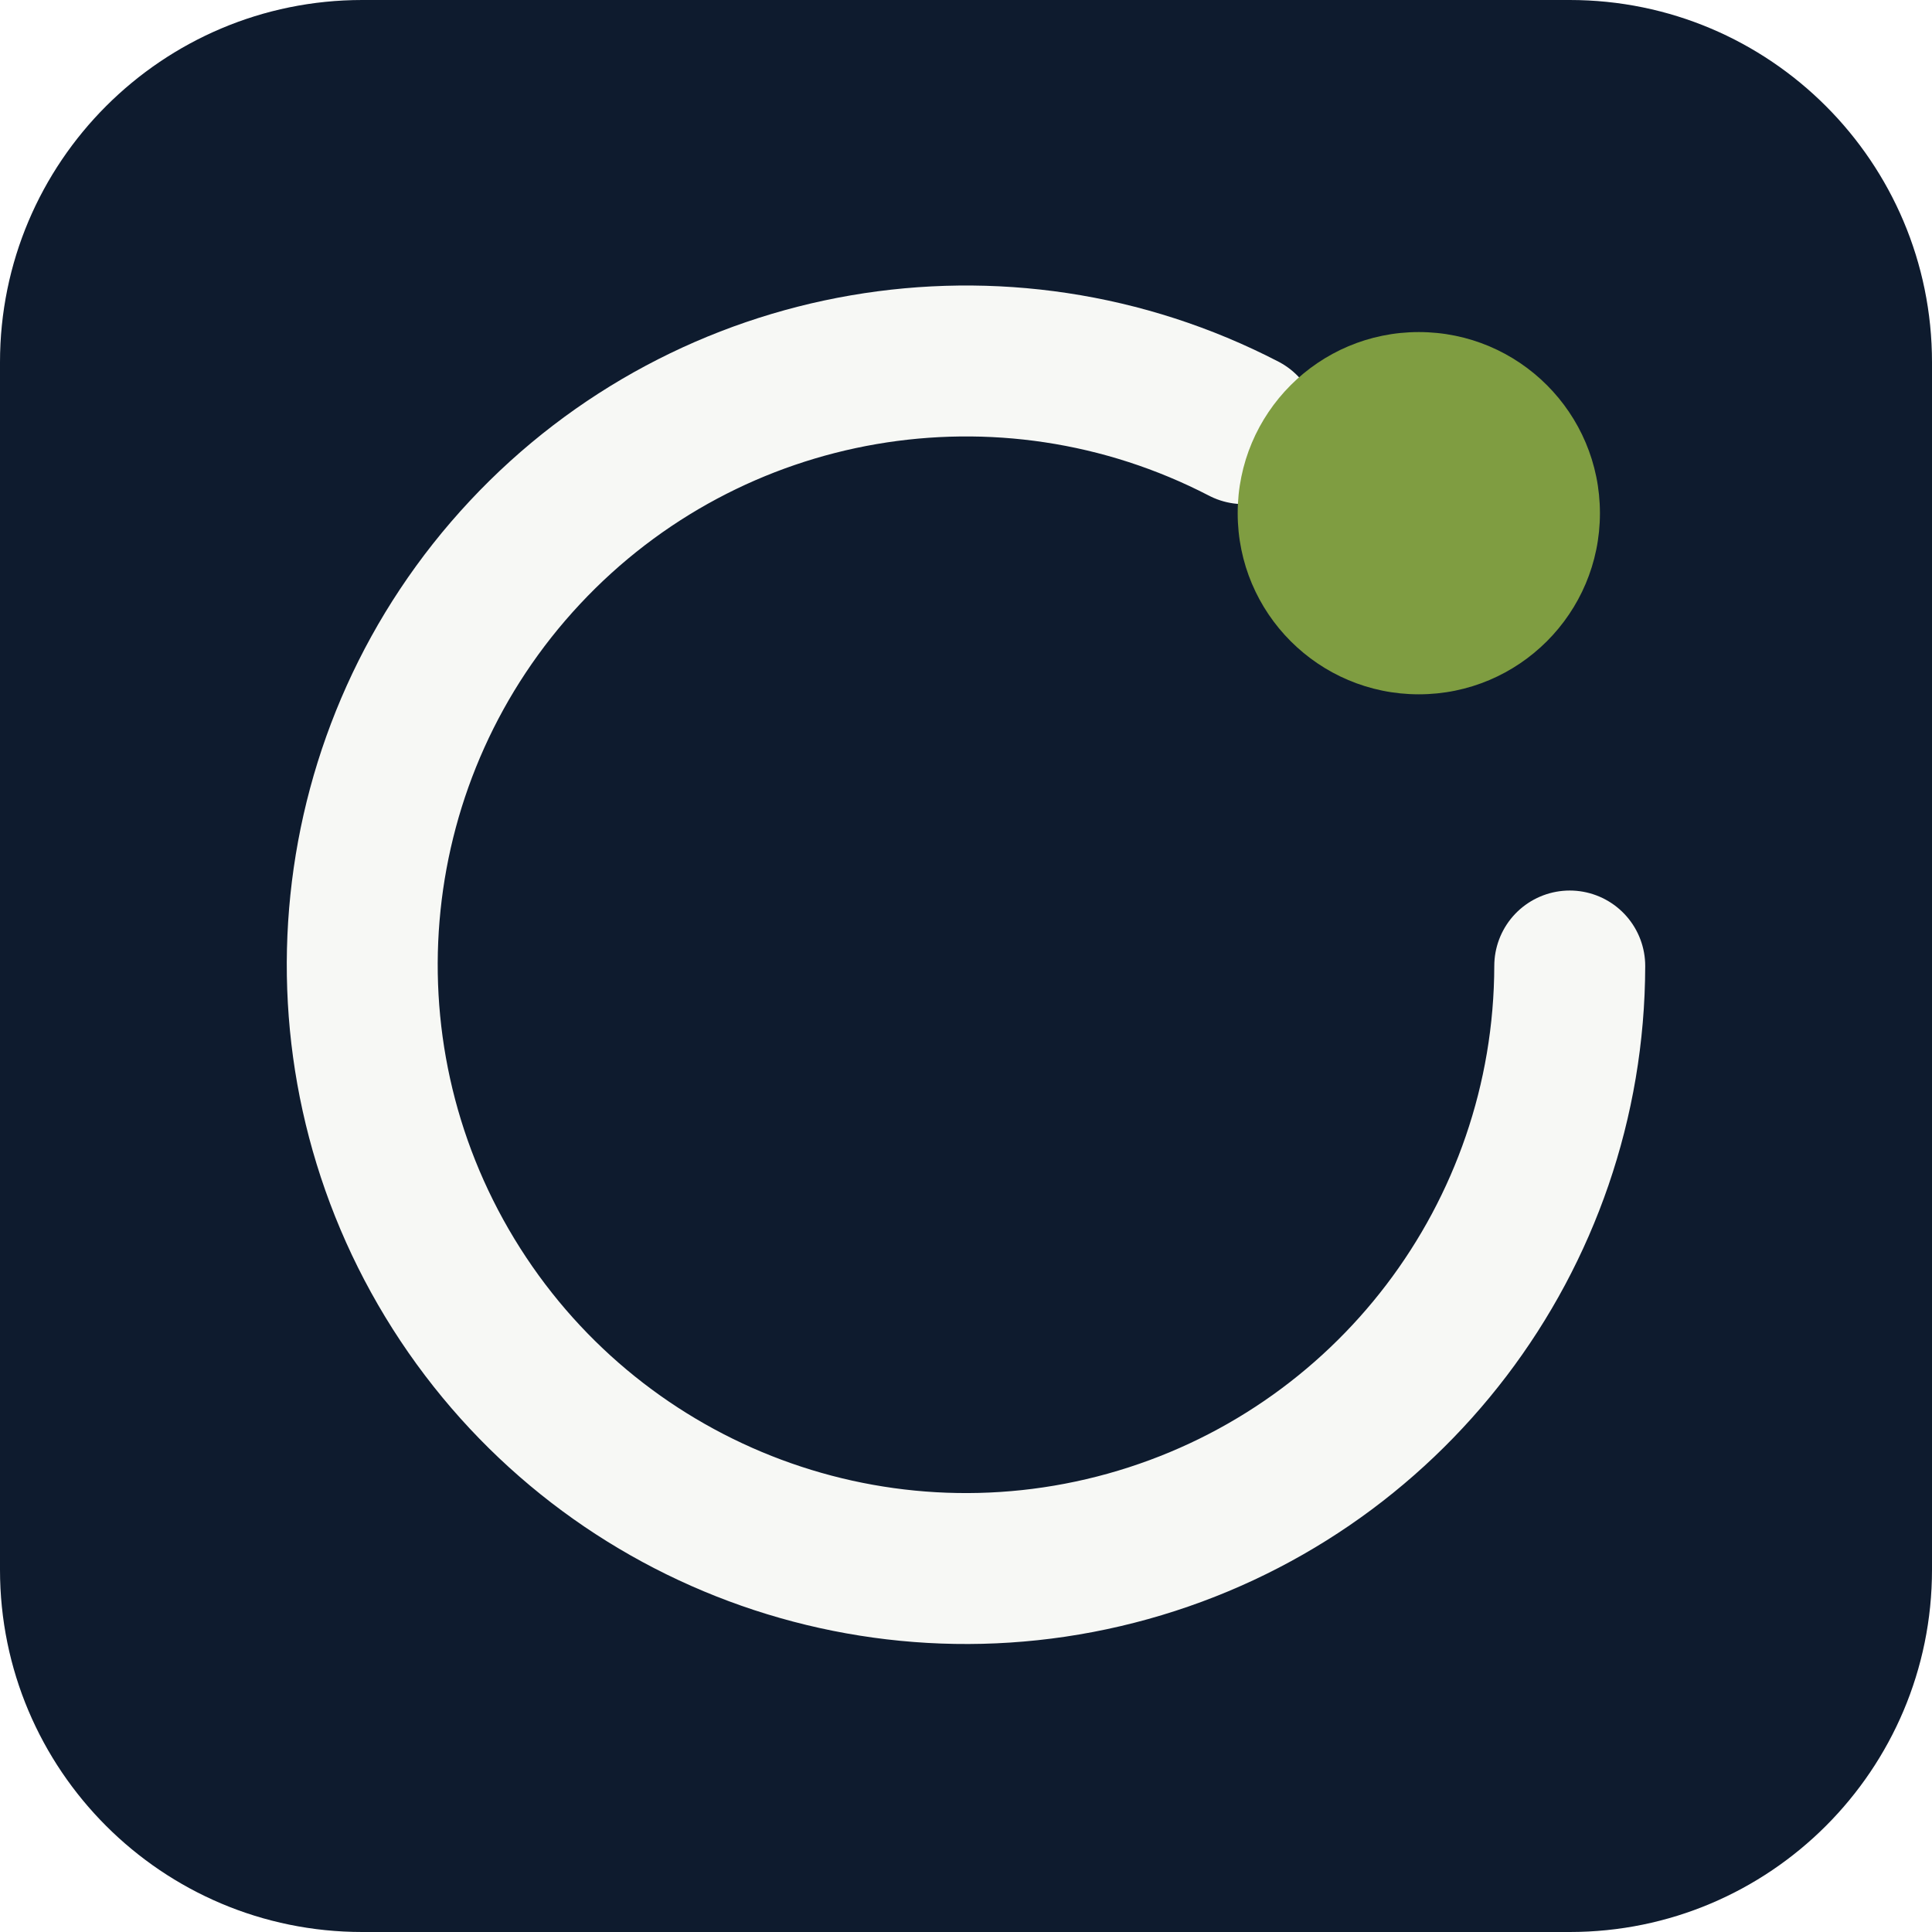
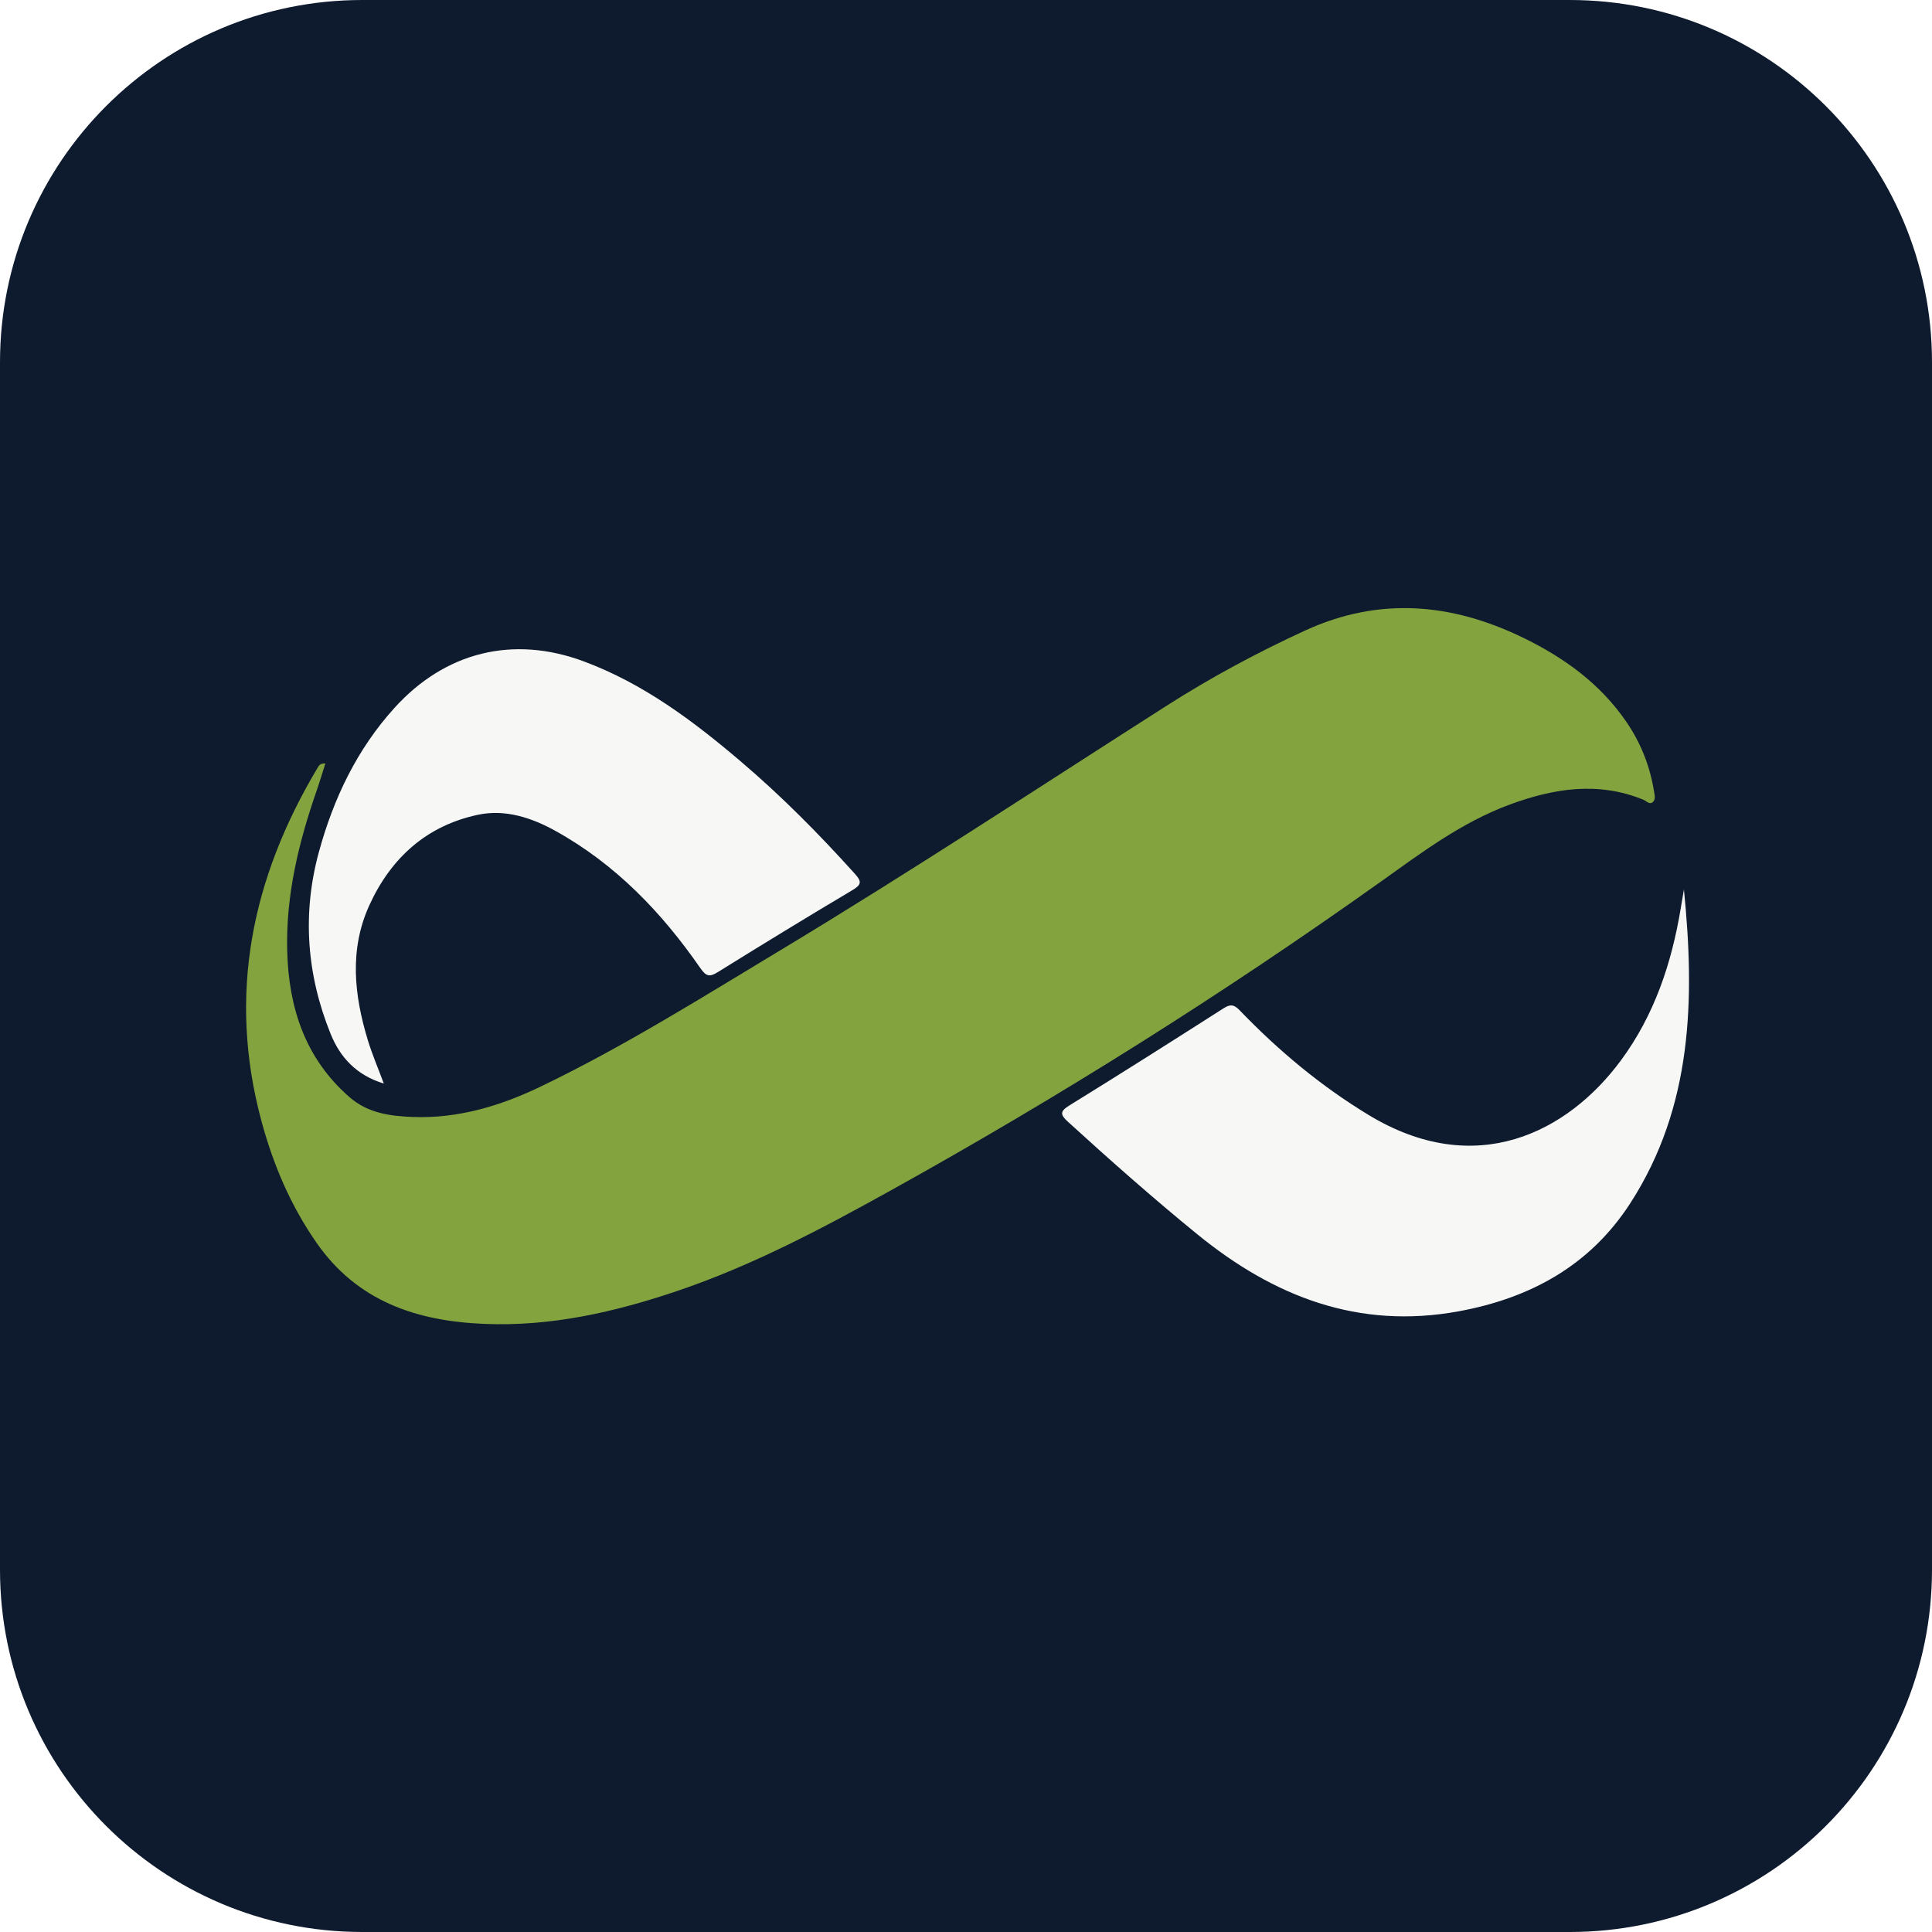
<svg xmlns="http://www.w3.org/2000/svg" viewBox="0 0 64 64">
  <rect width="64" height="64" rx="12" fill="#0e1b2e" />
-   <path d="M52 32a20 20 0 1 1-10.8-17.8" fill="none" stroke="#f7f8f5" stroke-width="5" stroke-linecap="round" />
-   <circle cx="47" cy="17" r="6" fill="#7f9d41" />
+   <g transform="translate(-17.886 6.857) scale(0.11429)">
+     <path fill="#83a33f" d="M250.8,161.3c-.86,2.68-1.62,5.28-2.51,7.83-5.24,15.06-8.97,30.44-8.55,46.5.43,16.45,5.19,31.18,18.1,42.41,5.26,4.58,11.66,5.45,18.19,5.71,13.18.52,25.46-3.18,37.16-8.8,24-11.54,46.52-25.69,69.29-39.4,37.86-22.81,74.77-47.12,112.02-70.91,12.96-8.28,26.46-15.55,40.44-21.95,21.3-9.74,42.23-7.91,62.87,2.08,11.97,5.79,22.51,13.37,30.14,24.55,4.15,6.09,6.78,12.76,7.95,20.01.17,1.07.57,2.41-.39,3.19-.95.78-1.83-.37-2.69-.72-13.11-5.36-25.95-3.3-38.68,1.38-14.02,5.15-25.81,14.1-37.8,22.63-45.51,32.4-92.72,62.06-141.56,89.18-19.99,11.1-40.15,21.79-61.89,29.16-18.21,6.17-36.78,10.4-56.15,9.57-19.52-.83-36.69-6.5-48.55-23.58-7.52-10.84-12.52-22.62-15.93-35.27-9.86-36.57-2.79-70.4,16.3-102.34.38-.64.71-1.34,2.24-1.23Z" />
+     <path fill="#f7f8f5" d="M644.57,197.77c3.19,31.78,2.53,62.97-15.53,90.96-11.66,18.06-28.94,27.54-49.82,31.36-29.04,5.31-53.55-4.3-75.62-22.28-12.87-10.49-25.31-21.49-37.58-32.68-2.24-2.04-2.36-3,.44-4.73,14.98-9.24,29.84-18.67,44.67-28.14,1.95-1.25,3.03-1.14,4.68.58,11.21,11.65,23.51,21.94,37.4,30.35,31,18.78,57.64,5.07,73.08-15.81,9.72-13.15,14.73-28.21,17.37-44.17.3-1.81.61-3.62.92-5.43Z" />
+     <path fill="#f7f8f5" d="M267.77,254.07c-7.95-2.4-12.69-7.59-15.44-14.39-6.95-17.17-8.3-34.87-3.38-52.82,4.24-15.47,11.01-29.68,21.91-41.71,14.67-16.19,34.33-21.08,54.84-13.45,17.26,6.42,31.72,17.26,45.55,29.04,11.81,10.05,22.7,21.05,33.07,32.58,1.92,2.14,1.94,3.08-.7,4.65-13.09,7.78-26.09,15.73-39.03,23.77-2.38,1.48-3.38,1.35-5.1-1.13-11.21-16.19-24.65-30.17-42.04-39.8-6.84-3.79-14.47-6.31-22.32-4.67-14.96,3.13-25.32,12.53-31.57,26.22-5.87,12.86-4.43,26.08-.44,39.16,1.23,4.04,2.91,7.95,4.62,12.54Z" />
+   </g>
</svg>
